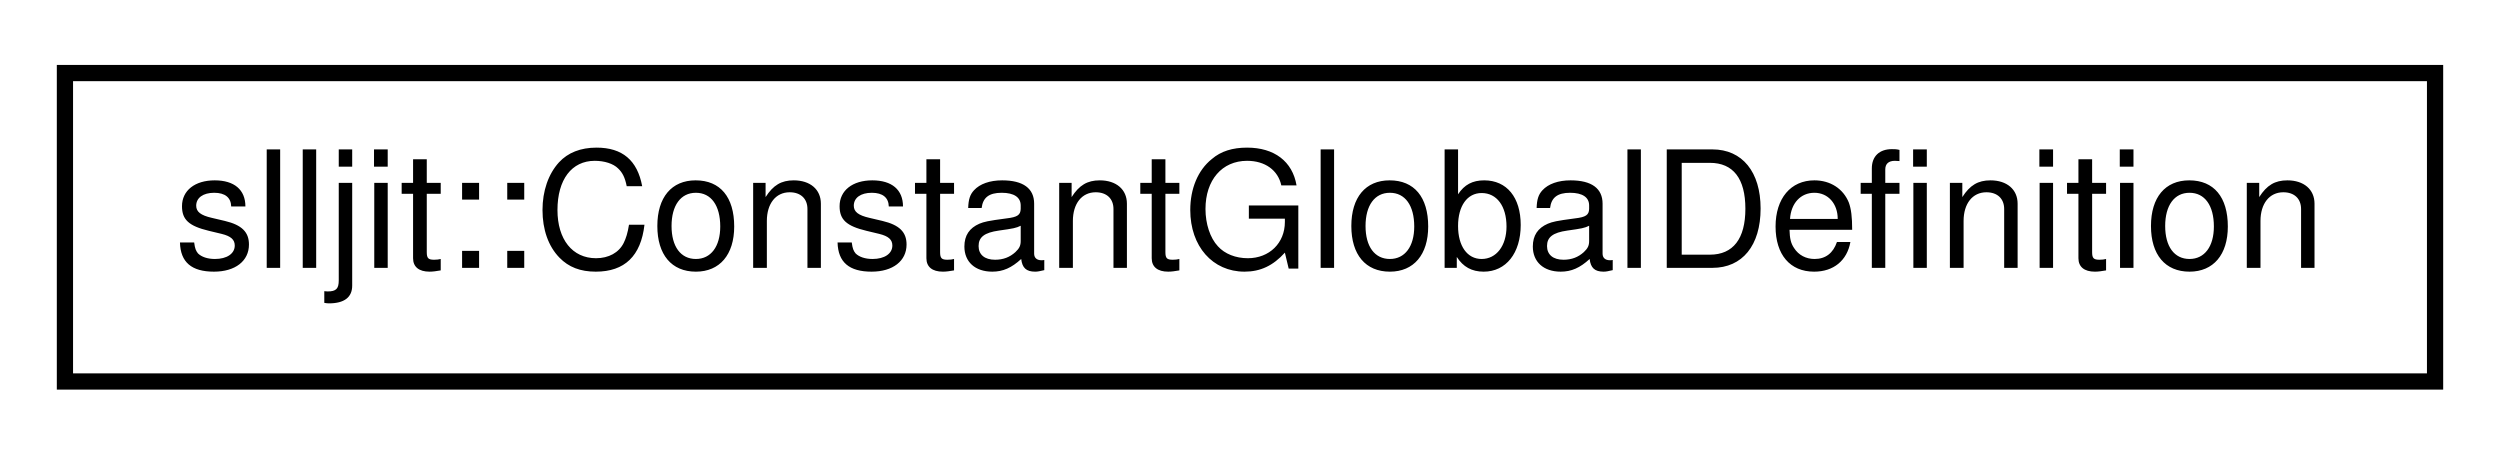
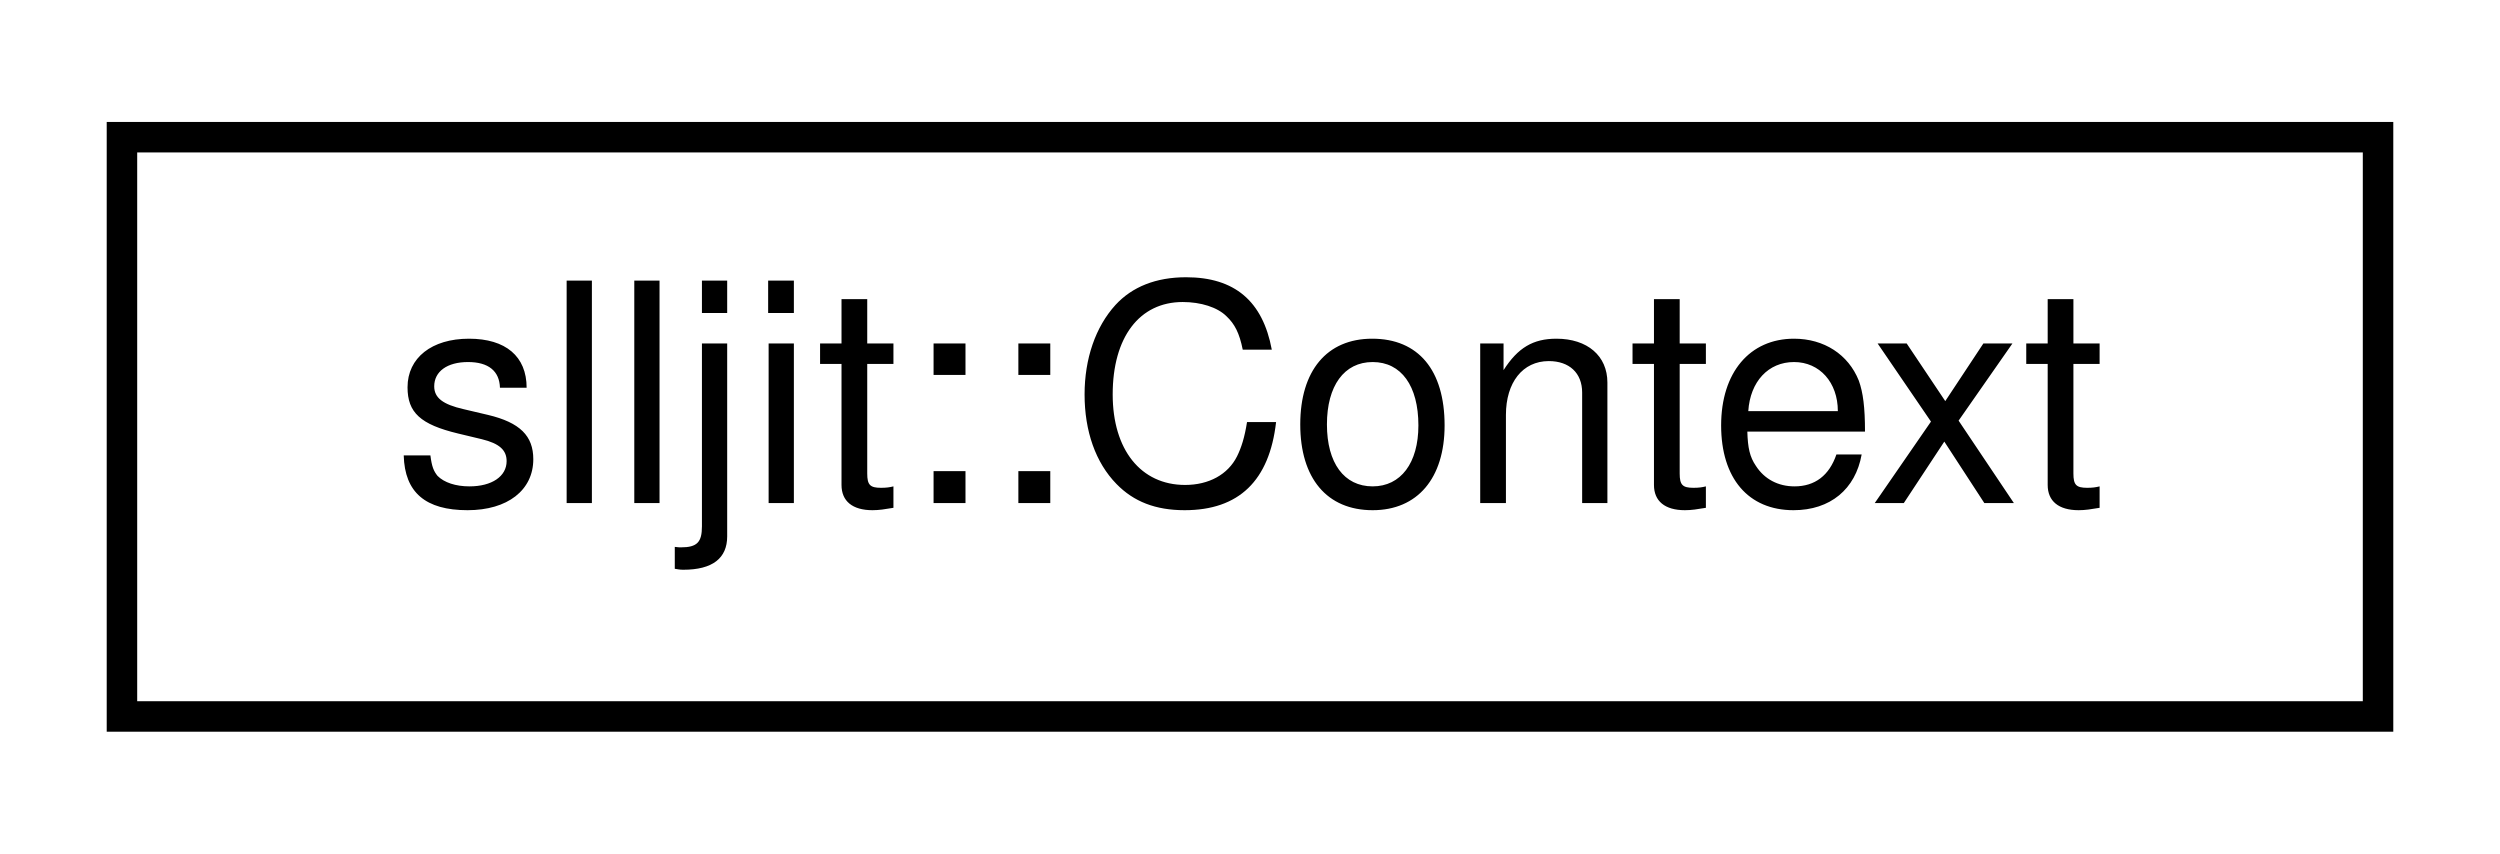
- <svg xmlns="http://www.w3.org/2000/svg" xmlns:xlink="http://www.w3.org/1999/xlink" width="154pt" height="28pt" viewBox="0.00 0.00 154.00 28.00">
+ <svg xmlns="http://www.w3.org/2000/svg" xmlns:xlink="http://www.w3.org/1999/xlink" width="82pt" height="28pt" viewBox="0.00 0.00 82.00 28.00">
  <g id="graph0" class="graph" transform="scale(1 1) rotate(0) translate(4 24)">
    <g id="node1" class="node">
      <g id="a_node1">
-         <a xlink:href="structslljit_1_1_constant_global_definition.html" target="_top" xlink:title=" ">
-           <polygon fill="none" stroke="black" points="0,-0.5 0,-19.5 146,-19.5 146,-0.5 0,-0.5" />
-           <text text-anchor="middle" x="73" y="-7.5" font-family="Helvetica,sans-Serif" font-size="10.00">slljit::ConstantGlobalDefinition</text>
+         <a xlink:href="classslljit_1_1_context.html" target="_top" xlink:title="Used to hold global compilation and execution context.">
+           <polygon fill="none" stroke="black" points="0,-0.5 0,-19.5 74,-19.5 74,-0.5 0,-0.5" />
+           <text text-anchor="middle" x="37" y="-7.5" font-family="Helvetica,sans-Serif" font-size="10.00">slljit::Context</text>
        </a>
      </g>
    </g>
  </g>
</svg>
